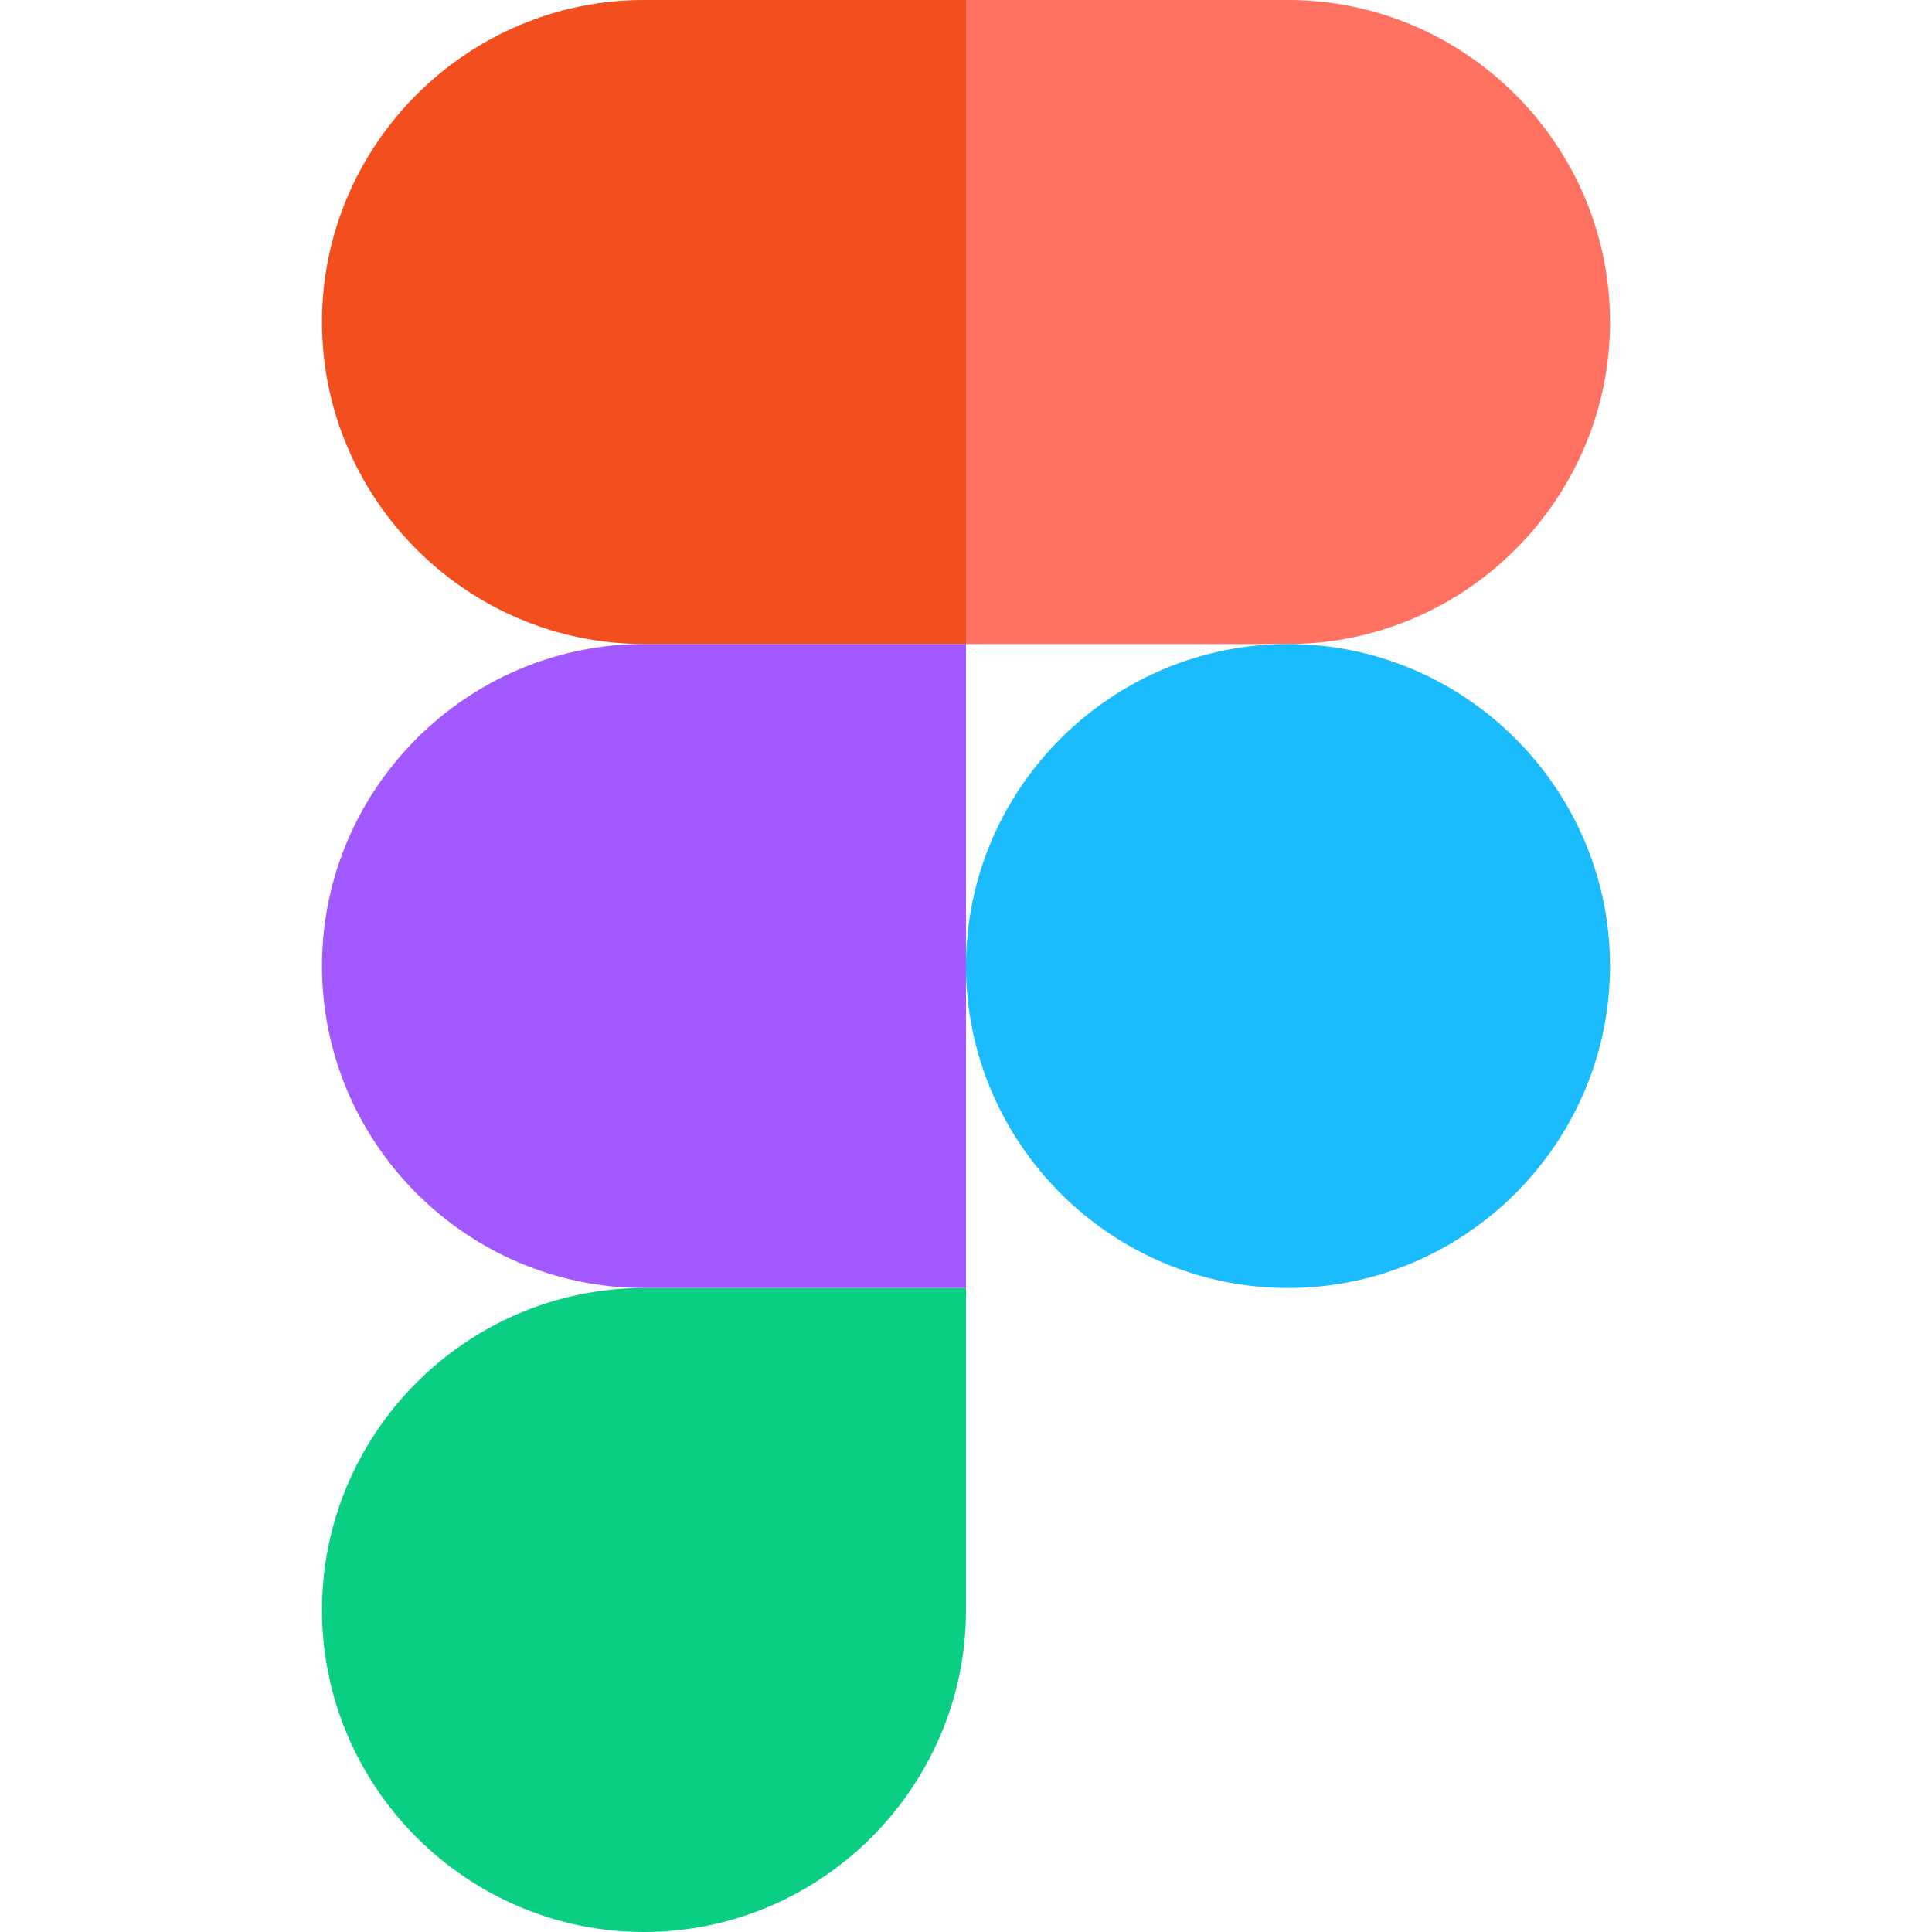
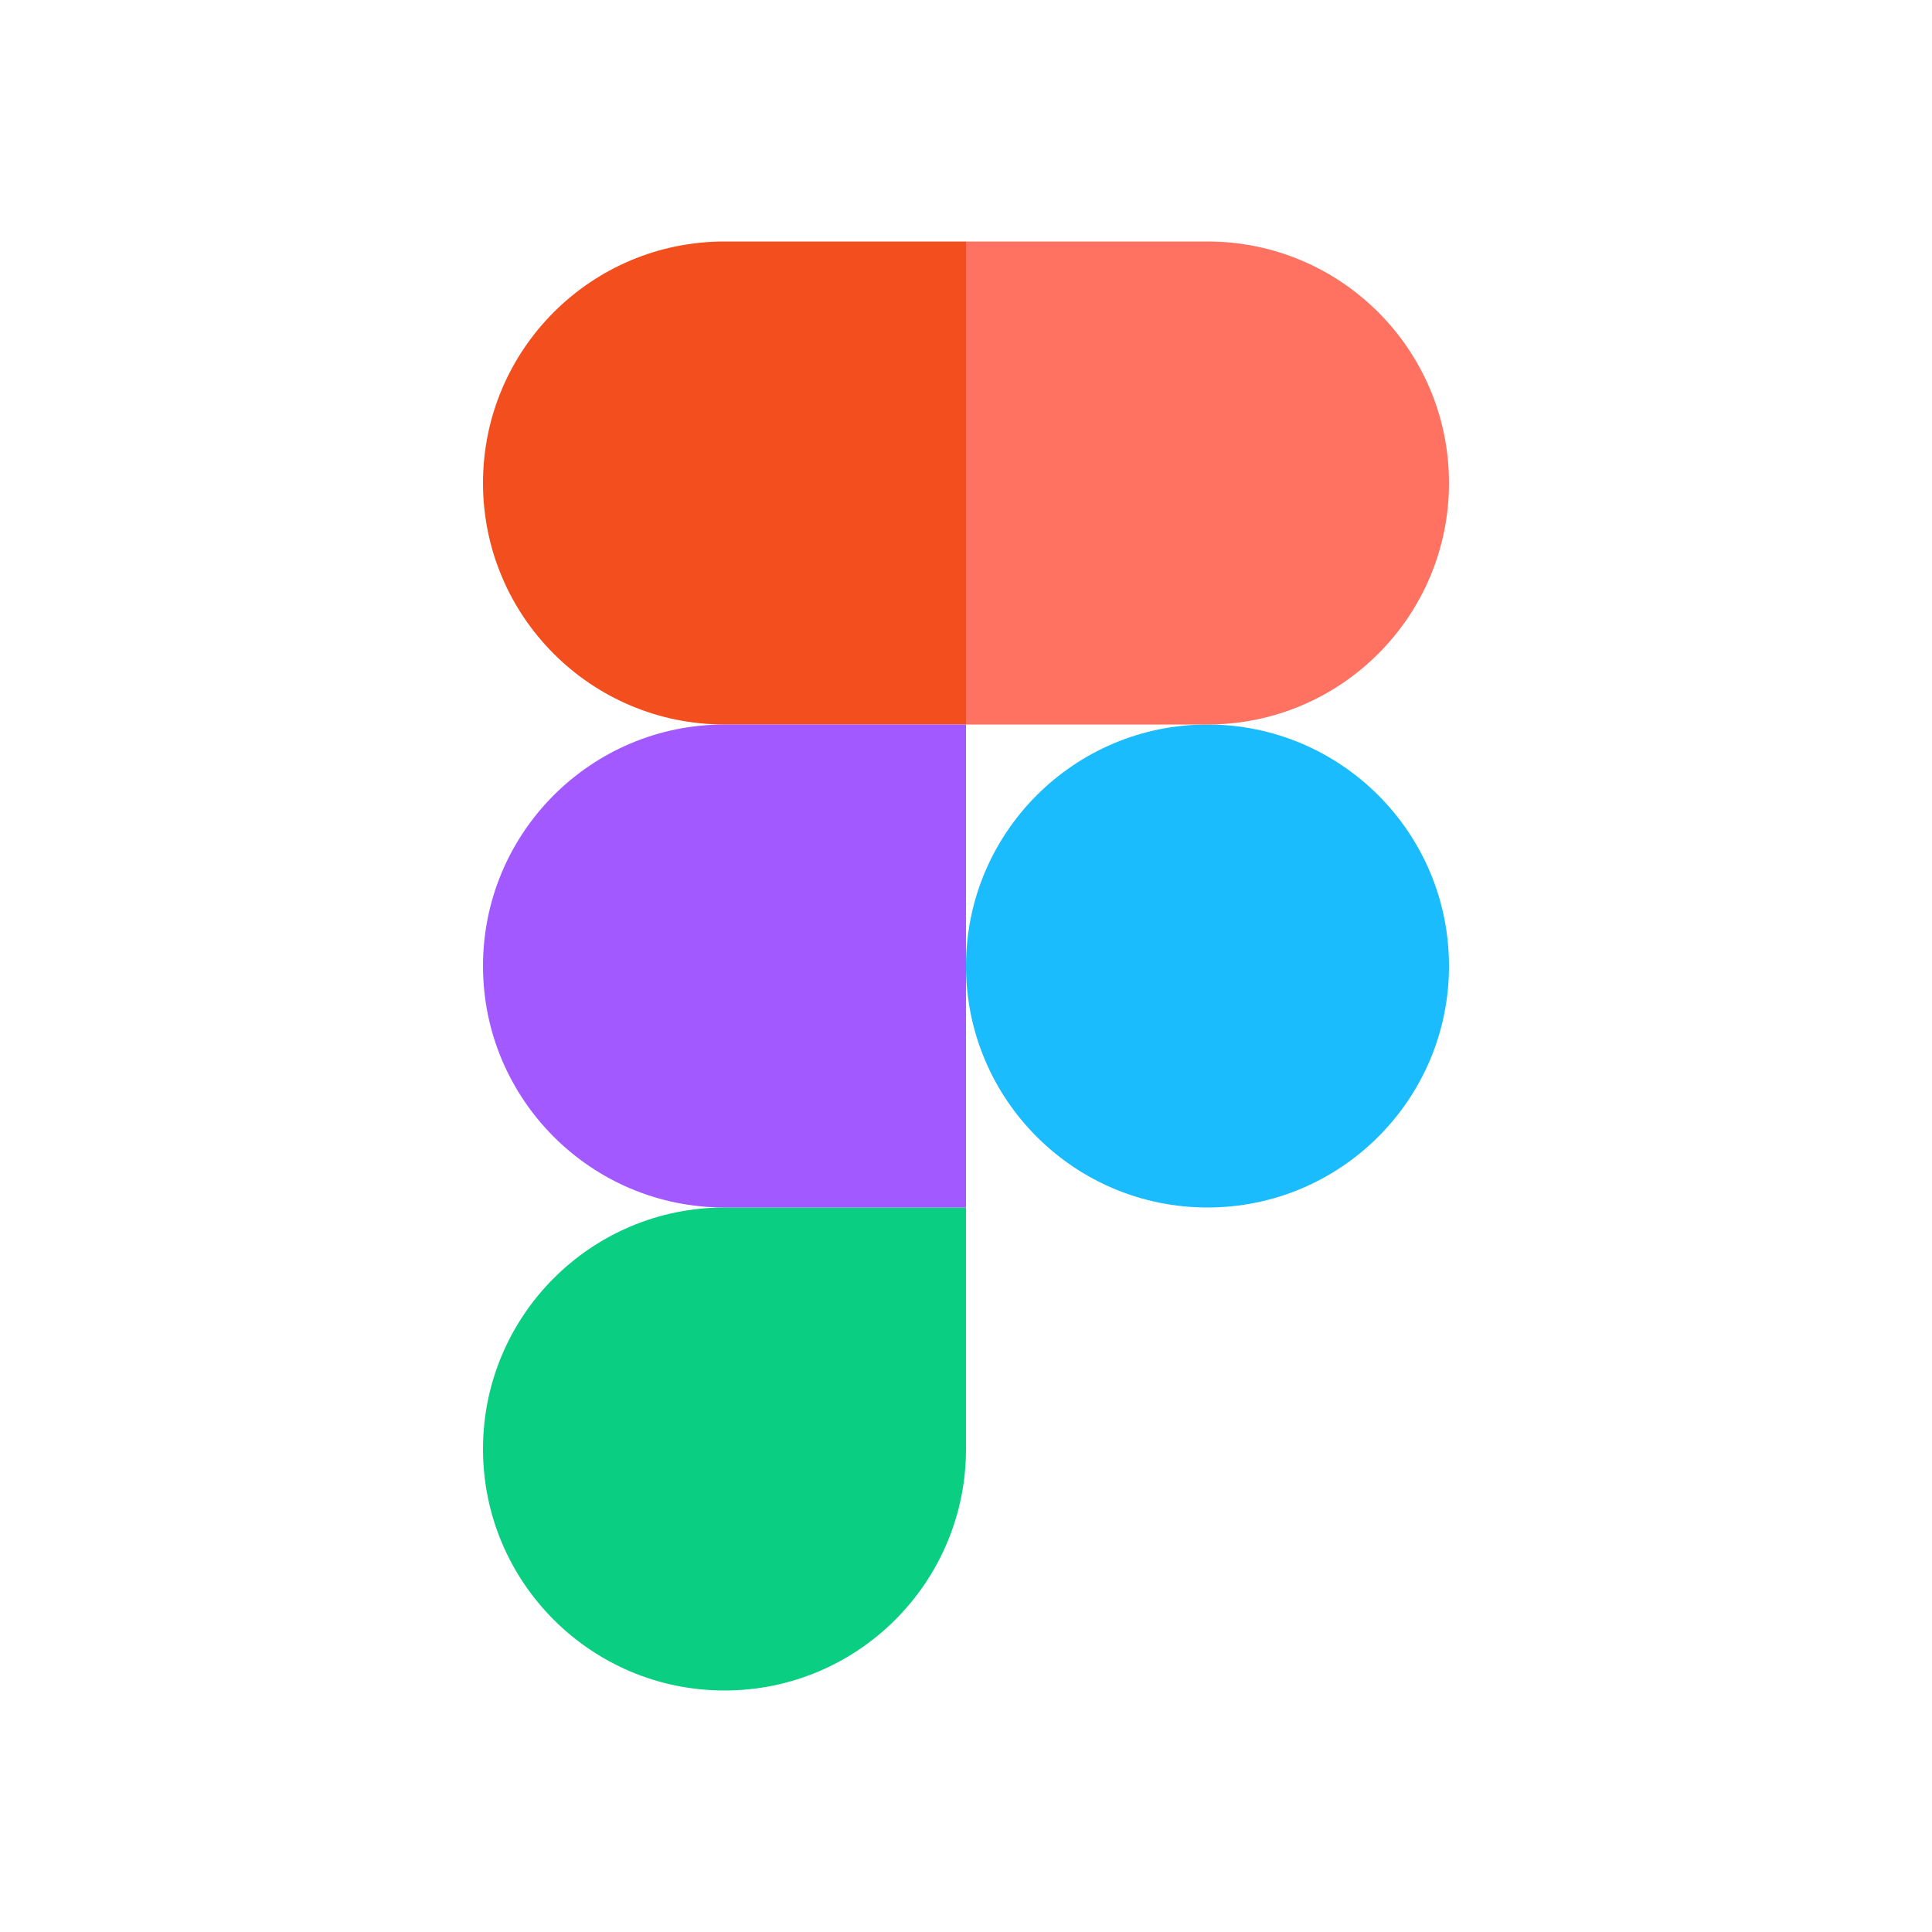
- <svg xmlns="http://www.w3.org/2000/svg" viewBox="0 0 24 24" width="24" height="24">
-   <path d="M8 24c2.2 0 4-1.8 4-4v-4H8c-2.2 0-4 1.8-4 4s1.8 4 4 4z" fill="#0ACF83" />
-   <path d="M4 12c0-2.2 1.8-4 4-4h4v8H8c-2.2 0-4-1.8-4-4z" fill="#A259FF" />
-   <path d="M4 4c0-2.2 1.8-4 4-4h4v8H8C5.8 8 4 6.2 4 4z" fill="#F24E1E" />
-   <path d="M12 0h4c2.2 0 4 1.8 4 4s-1.8 4-4 4h-4V0z" fill="#FF7262" />
-   <path d="M20 12c0 2.2-1.8 4-4 4s-4-1.8-4-4 1.8-4 4-4 4 1.8 4 4z" fill="#1ABCFE" />
+ <svg xmlns="http://www.w3.org/2000/svg" width="800px" height="800px" viewBox="0 0 32 32" fill="none">
+   <path fill-rule="evenodd" clip-rule="evenodd" d="M16 16C16 13.791 17.791 12 20 12C22.209 12 24 13.791 24 16C24 18.209 22.209 20 20 20C17.791 20 16 18.209 16 16Z" fill="#1ABCFE" />
+   <path fill-rule="evenodd" clip-rule="evenodd" d="M8 24C8 21.791 9.791 20 12 20H16V24C16 26.209 14.209 28 12 28C9.791 28 8 26.209 8 24Z" fill="#0ACF83" />
+   <path fill-rule="evenodd" clip-rule="evenodd" d="M16 4V12H20C22.209 12 24 10.209 24 8C24 5.791 22.209 4 20 4H16Z" fill="#FF7262" />
+   <path fill-rule="evenodd" clip-rule="evenodd" d="M8 8C8 10.209 9.791 12 12 12H16V4H12C9.791 4 8 5.791 8 8Z" fill="#F24E1E" />
+   <path fill-rule="evenodd" clip-rule="evenodd" d="M8 16C8 18.209 9.791 20 12 20H16V12H12C9.791 12 8 13.791 8 16Z" fill="#A259FF" />
</svg>
